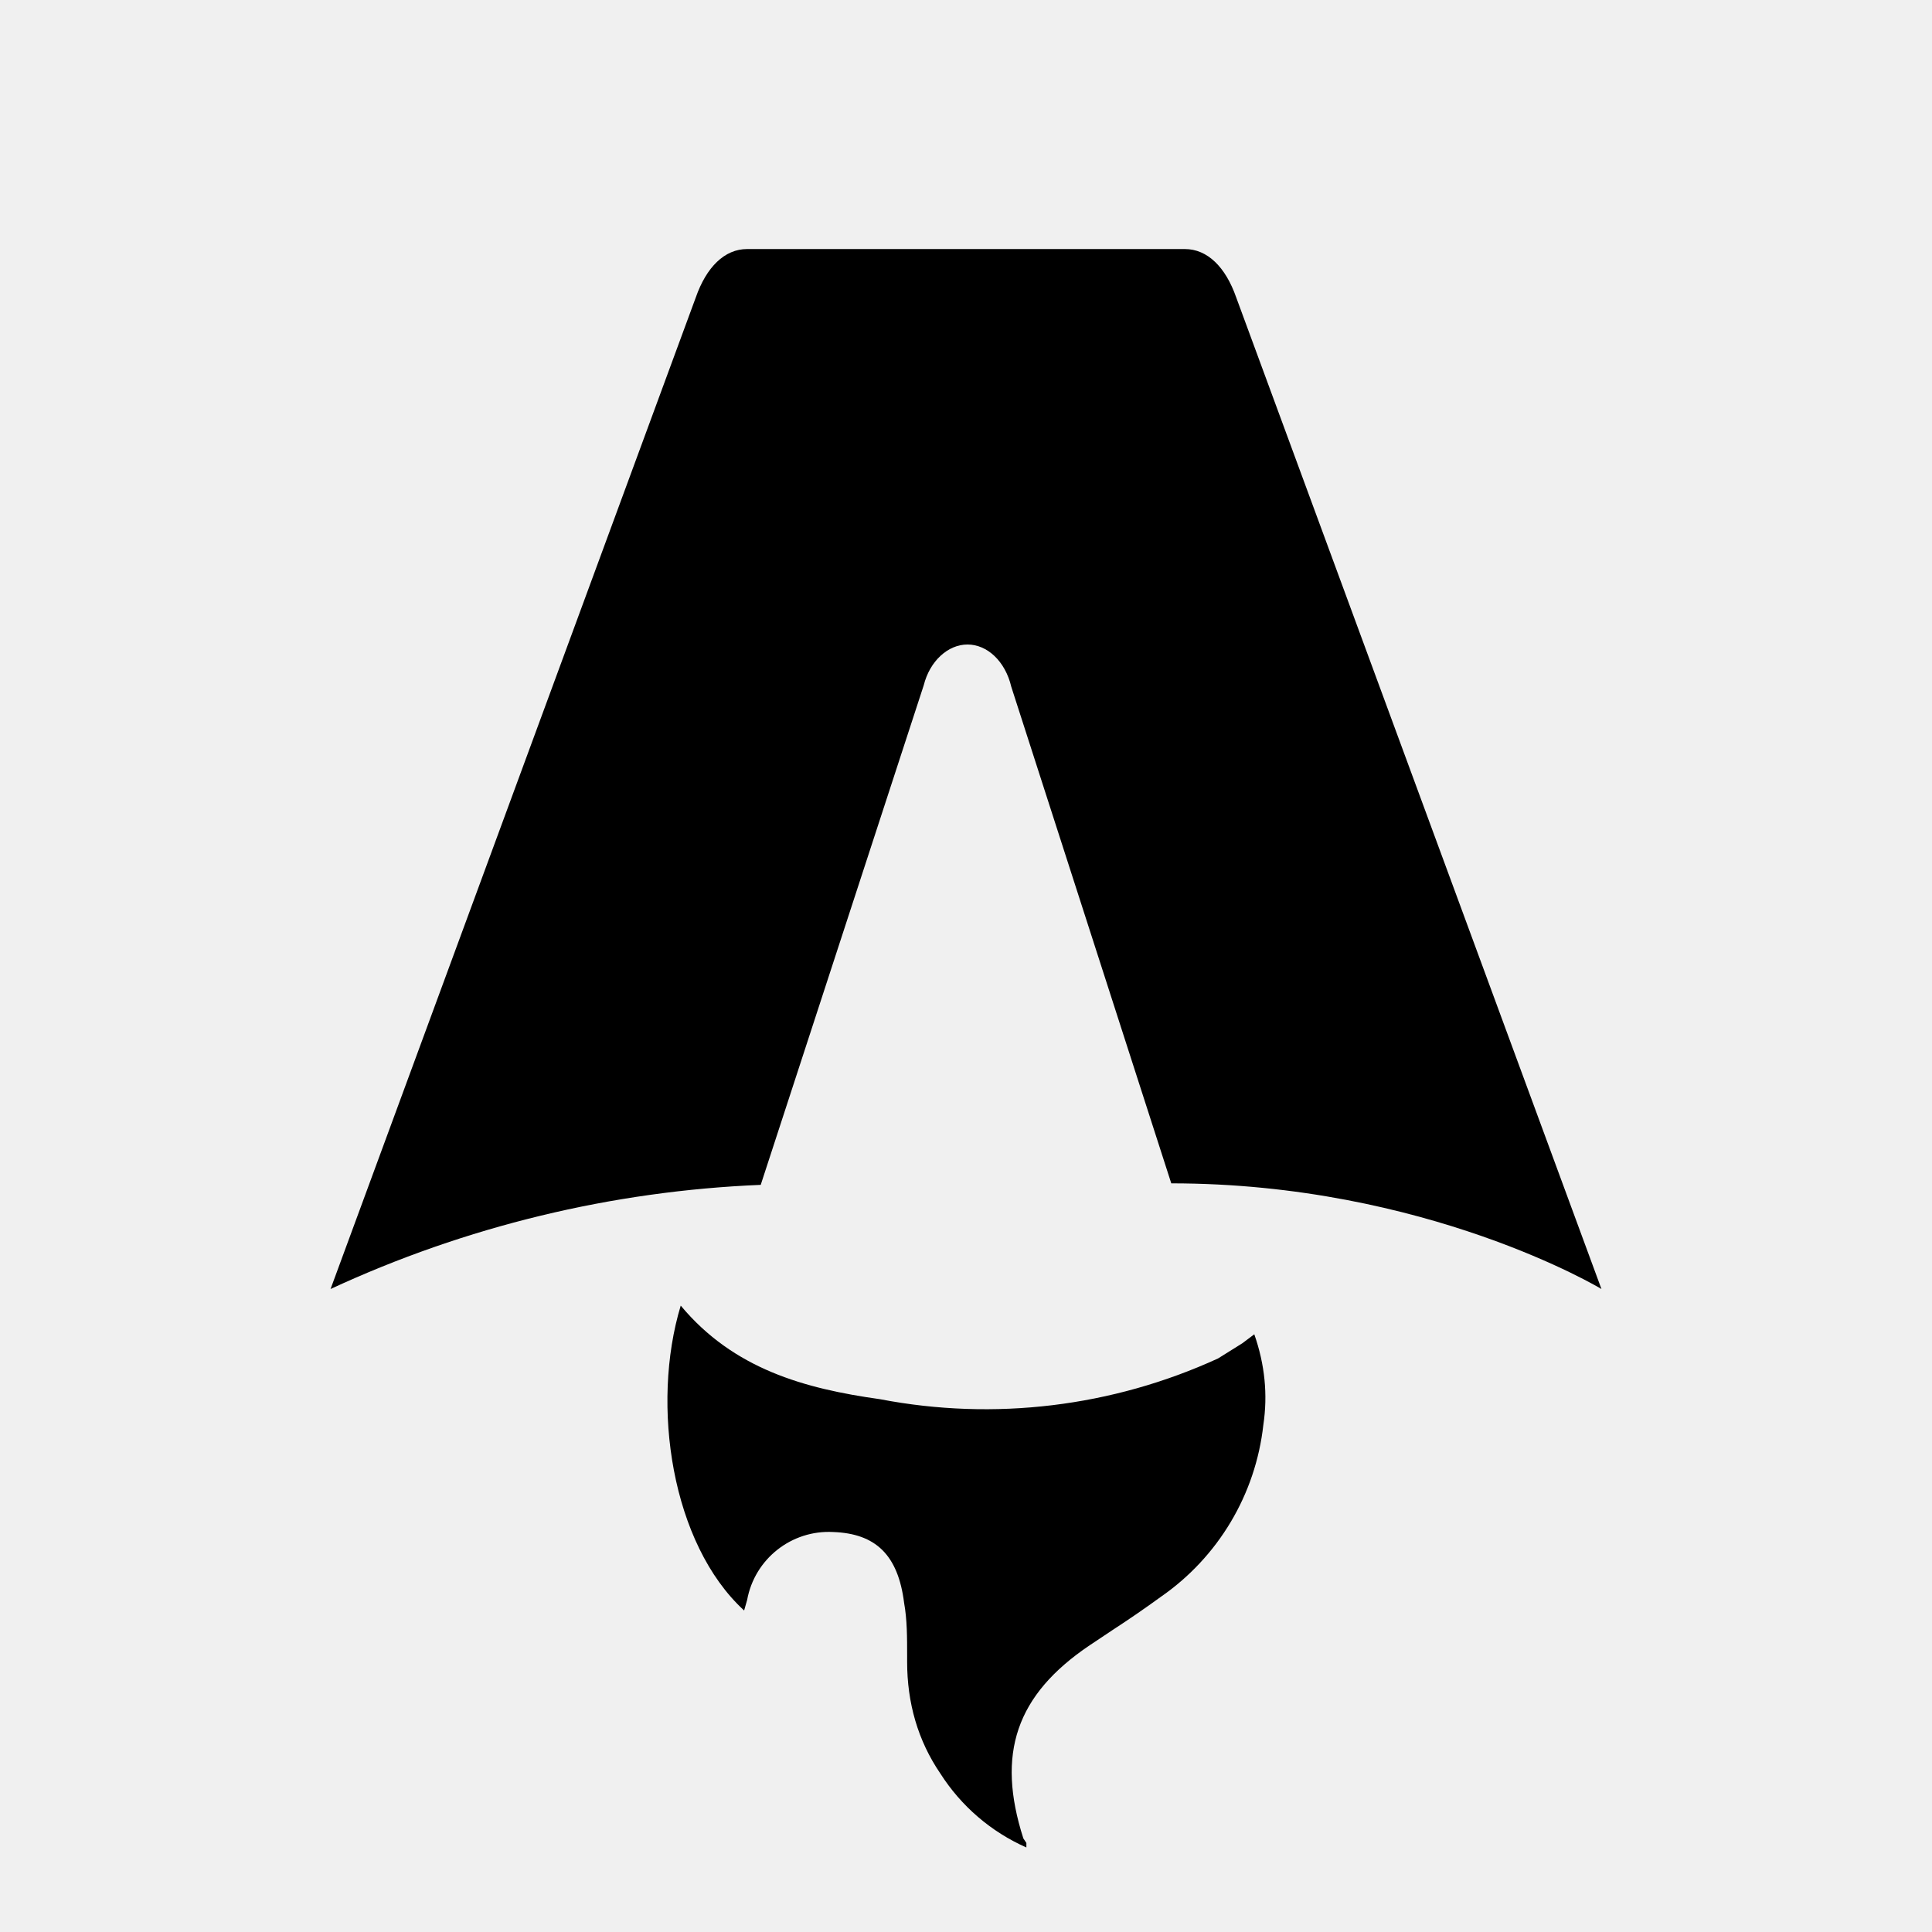
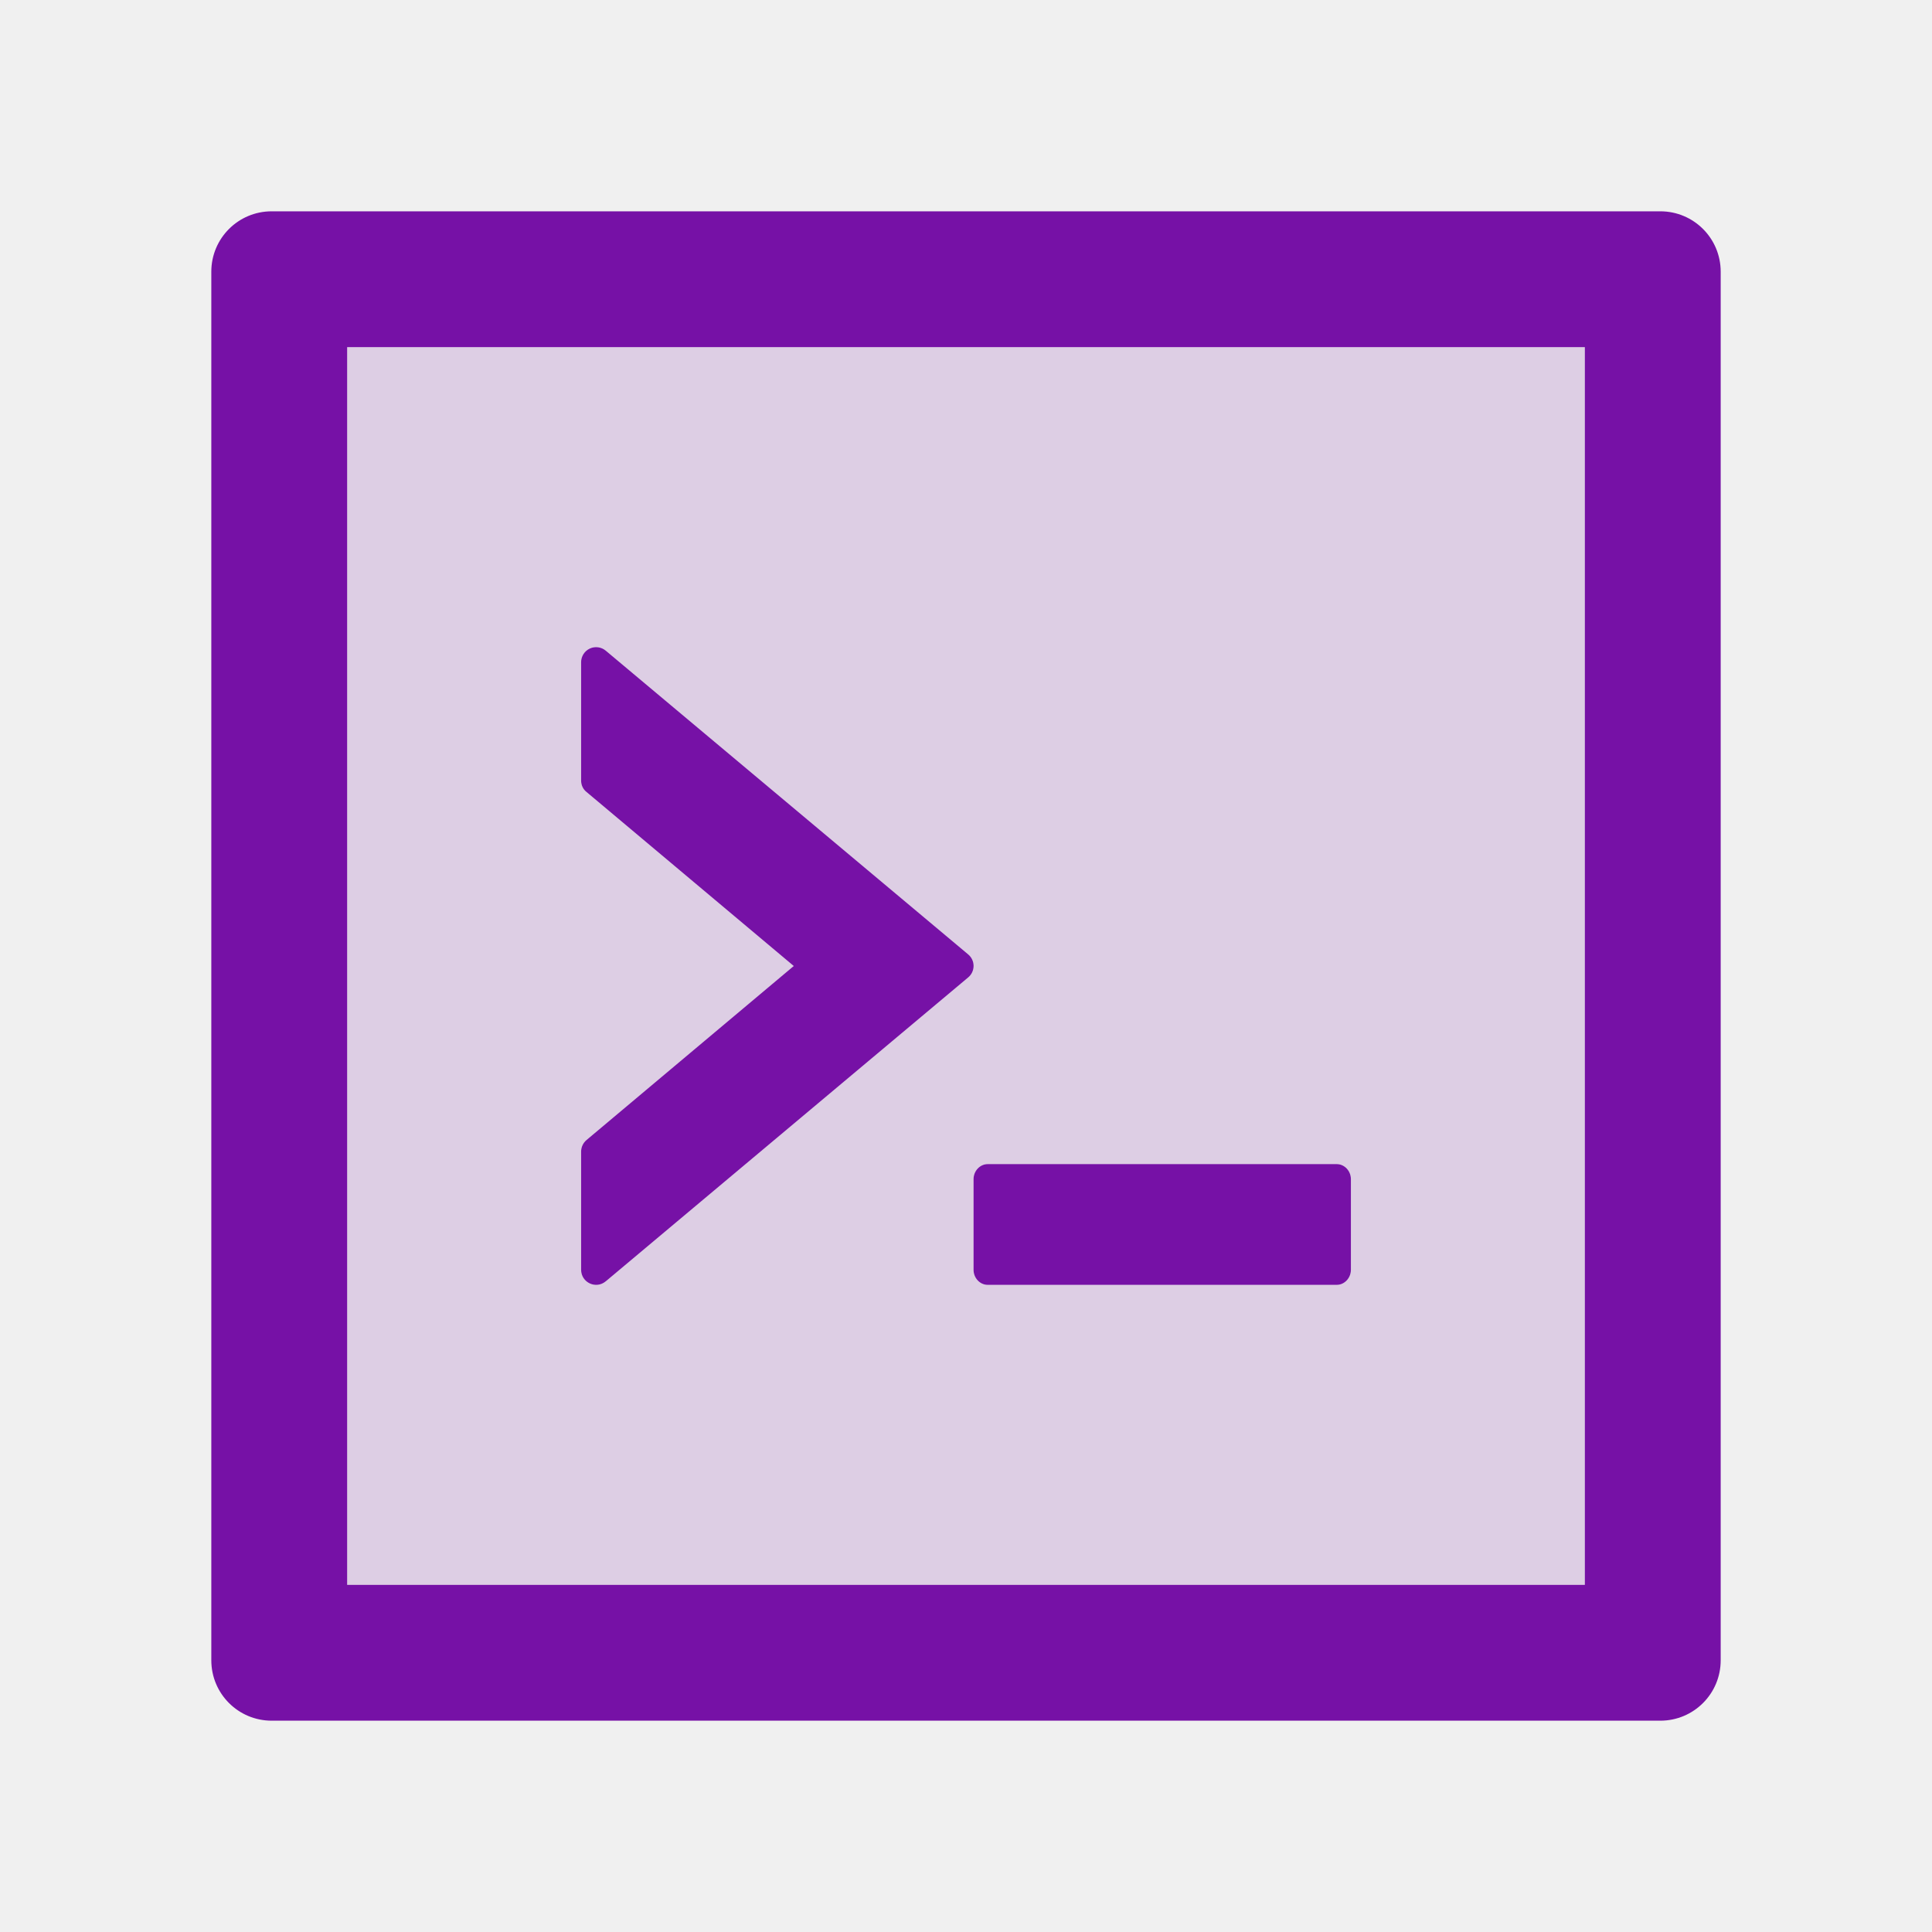
- <svg xmlns="http://www.w3.org/2000/svg" fill="none" viewBox="0 0 128 128">
-   <path d="M50.4 78.5a75.1 75.1 0 0 0-28.5 6.9l24.2-65.7c.7-2 1.9-3.2 3.4-3.2h29c1.5 0 2.7 1.2 3.4 3.2l24.2 65.7s-11.6-7-28.5-7L67 45.5c-.4-1.7-1.6-2.8-2.9-2.8-1.3 0-2.5 1.1-2.9 2.7L50.4 78.5Zm-1.1 28.2Zm-4.2-20.2c-2 6.6-.6 15.8 4.2 20.2a17.5 17.5 0 0 1 .2-.7 5.5 5.5 0 0 1 5.7-4.5c2.8.1 4.3 1.5 4.7 4.7.2 1.1.2 2.3.2 3.5v.4c0 2.7.7 5.2 2.2 7.4a13 13 0 0 0 5.7 4.9v-.3l-.2-.3c-1.8-5.6-.5-9.5 4.4-12.8l1.5-1a73 73 0 0 0 3.2-2.2 16 16 0 0 0 6.8-11.4c.3-2 .1-4-.6-6l-.8.6-1.6 1a37 37 0 0 1-22.4 2.7c-5-.7-9.7-2-13.2-6.2Z" />
+ <svg xmlns="http://www.w3.org/2000/svg" width="256" height="256" viewBox="0 0 256 256">
+   <path fill="none" d="M220 28H36c-4.424 0 -8 3.576 -8 8v184c0 4.424 3.576 8 8 8h184c4.424 0 8 -3.576 8 -8V36c0 -4.424 -3.576 -8 -8 -8zm-10 182H46V46h164v164z" />
+   <path fill="none" fill-opacity=".15" d="M46 210h164V46H46v164zm84.876 -55.75h46.25c1.024 0 1.876 0.9 1.876 2v12c0 1.1 -0.85 2 -1.876 2H130.876c-1.024 0 -1.876 -0.9 -1.876 -2v-12c0 -1.1 0.85 -2 1.876 -2zM77 152.574c0 -0.574 0.276 -1.15 0.724 -1.524L105.174 128 77.724 104.95a1.908 1.908 0 0 1 -0.724 -1.524v-15.676c0 -1.7 1.976 -2.626 3.274 -1.524l48 40.226a1.984 1.984 0 0 1 0 3.076l-48 40.25c-1.3 1.1 -3.274 0.174 -3.274 -1.524v-15.676z" />
+   <path fill="none" d="m80.276 169.776 48 -40.25a1.984 1.984 0 0 0 0 -3.076l-48 -40.226a1.988 1.988 0 0 0 -3.276 1.526v15.676c0 0.6 0.25 1.15 0.724 1.524L105.174 128 77.724 151.05a2.024 2.024 0 0 0 -0.724 1.524v15.676c0 1.7 1.976 2.626 3.274 1.524zm48.724 -1.526c0 1.1 0.85 2 1.876 2h46.25c1.024 0 1.876 -0.9 1.876 -2v-12c0 -1.1 -0.85 -2 -1.876 -2H130.876c-1.024 0 -1.876 0.9 -1.876 2v12z" />
  <style>
-         path { fill: #000; }
+         path { fill: #7611a6; }
        @media (prefers-color-scheme: dark) {
-             path { fill: #FFF; }
+             path { fill: #BEADFA; }
        }
    </style>
</svg>
